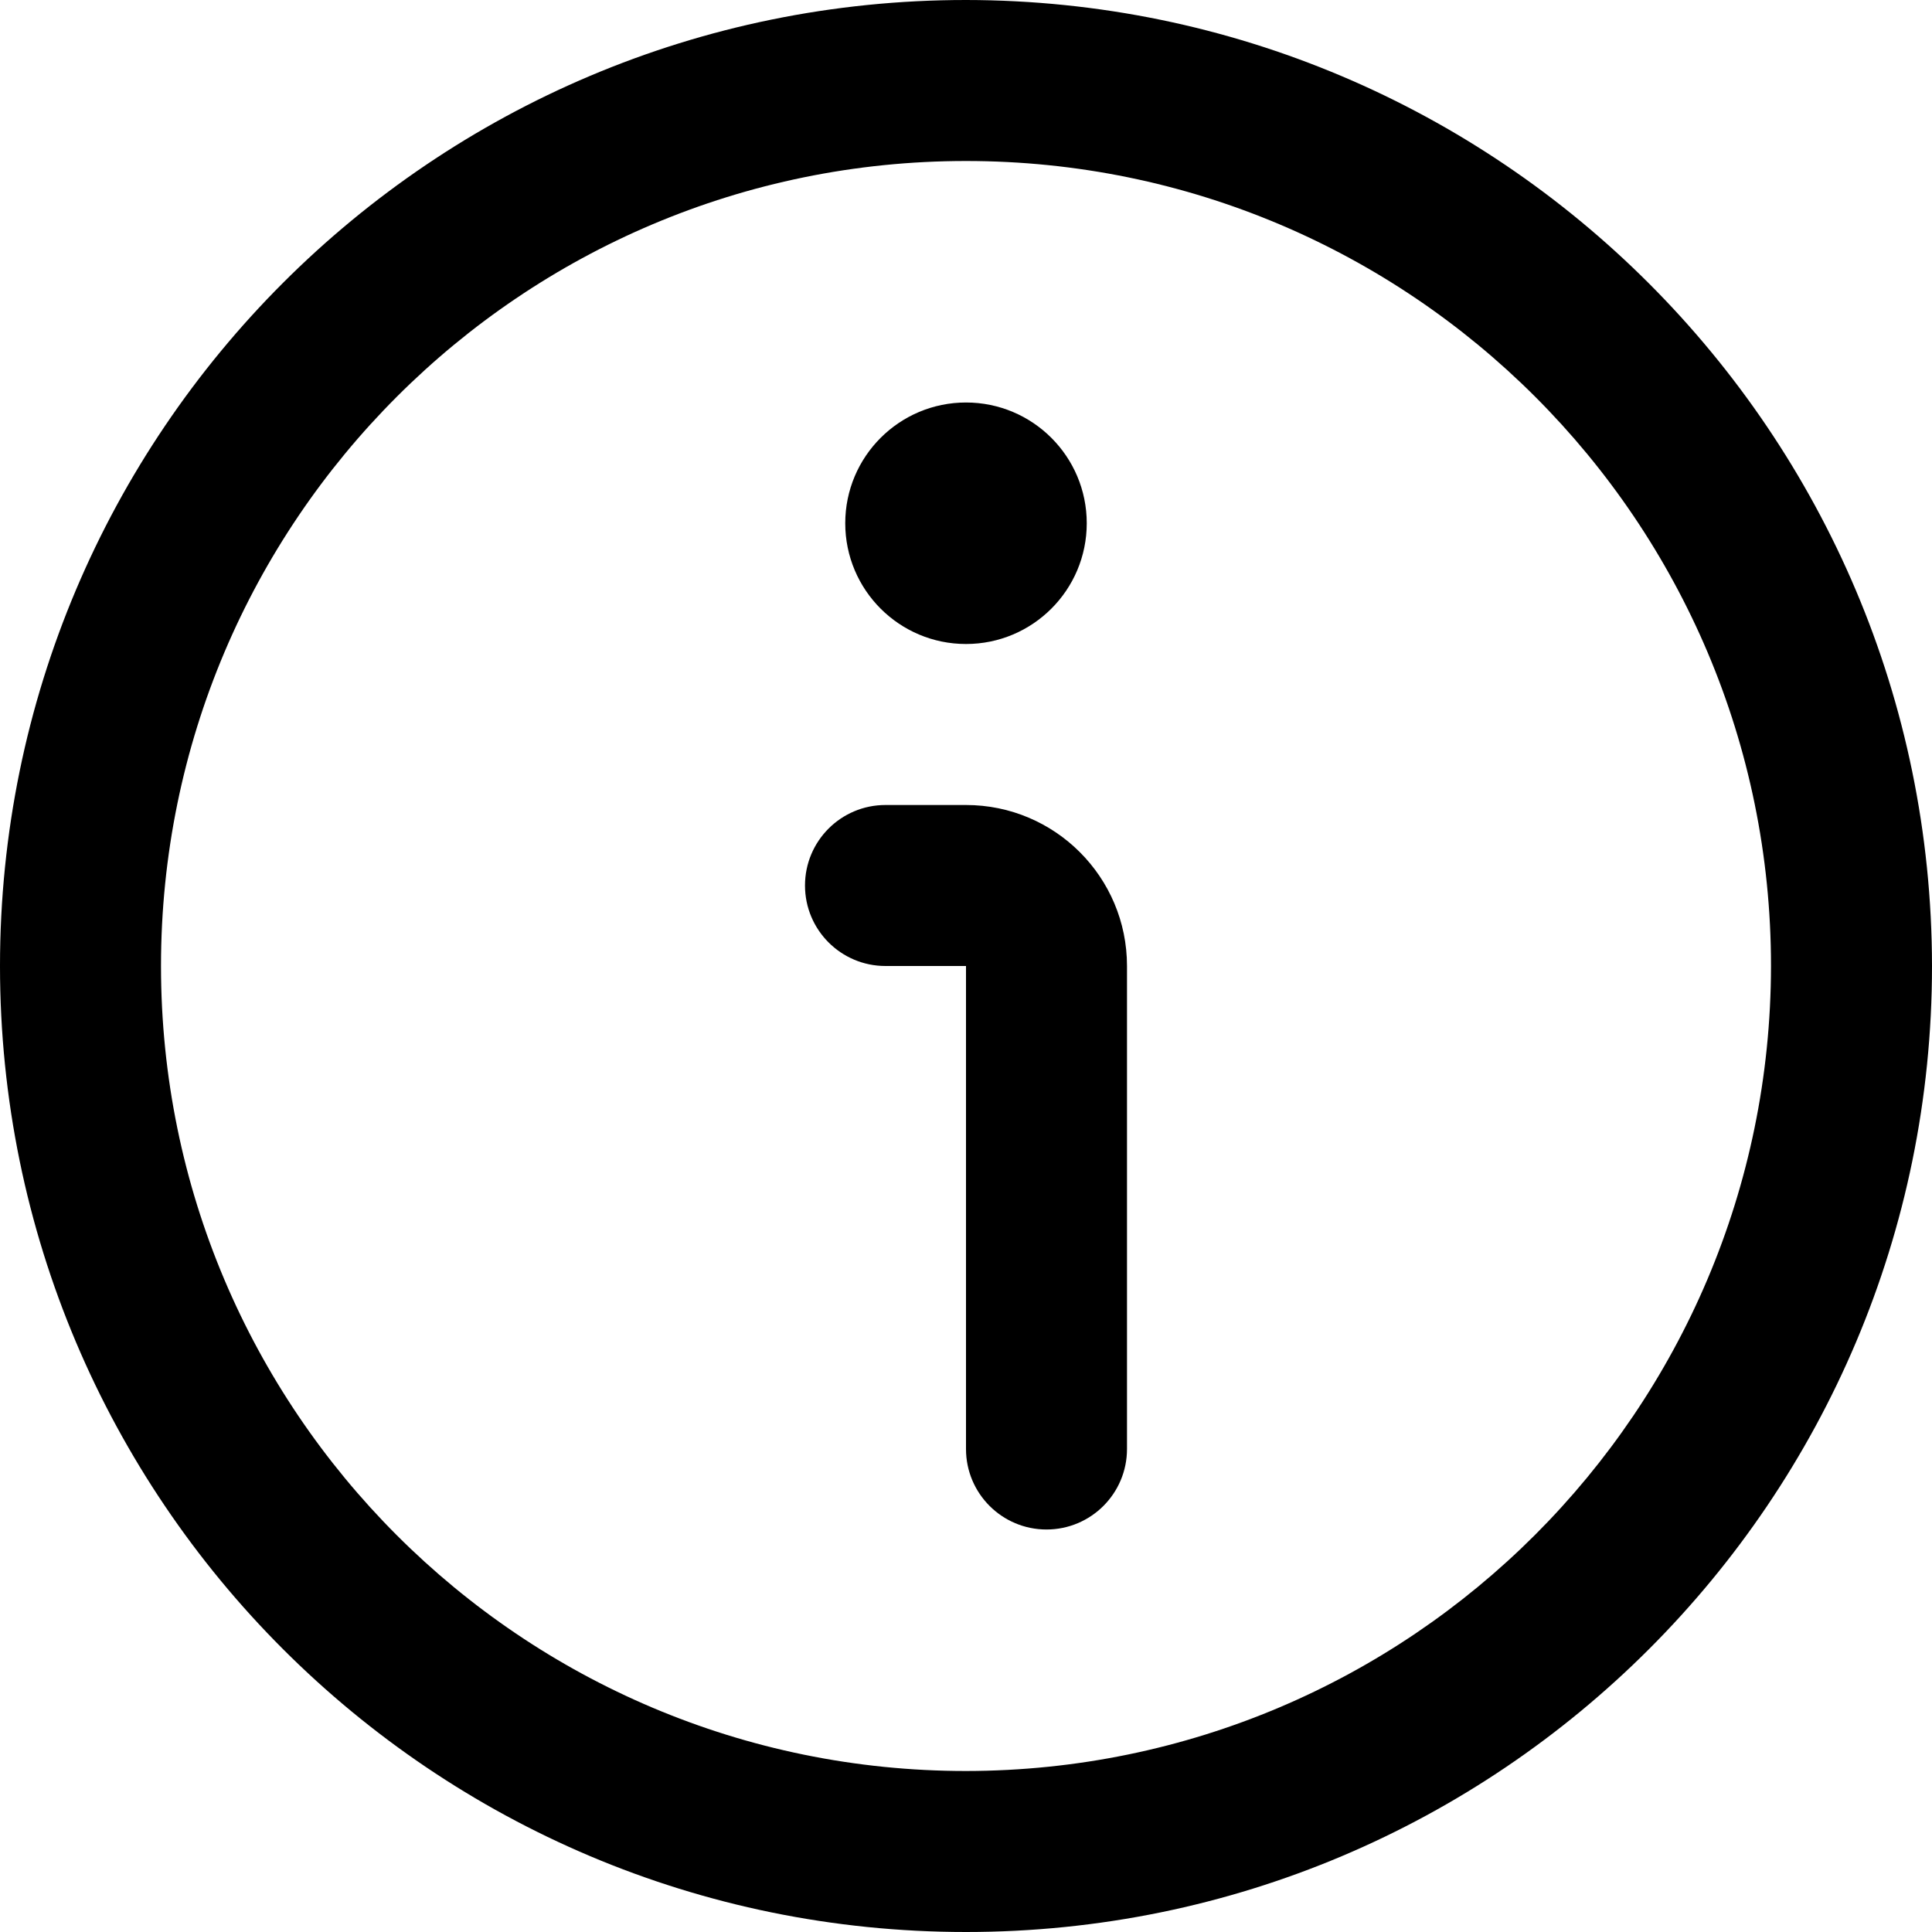
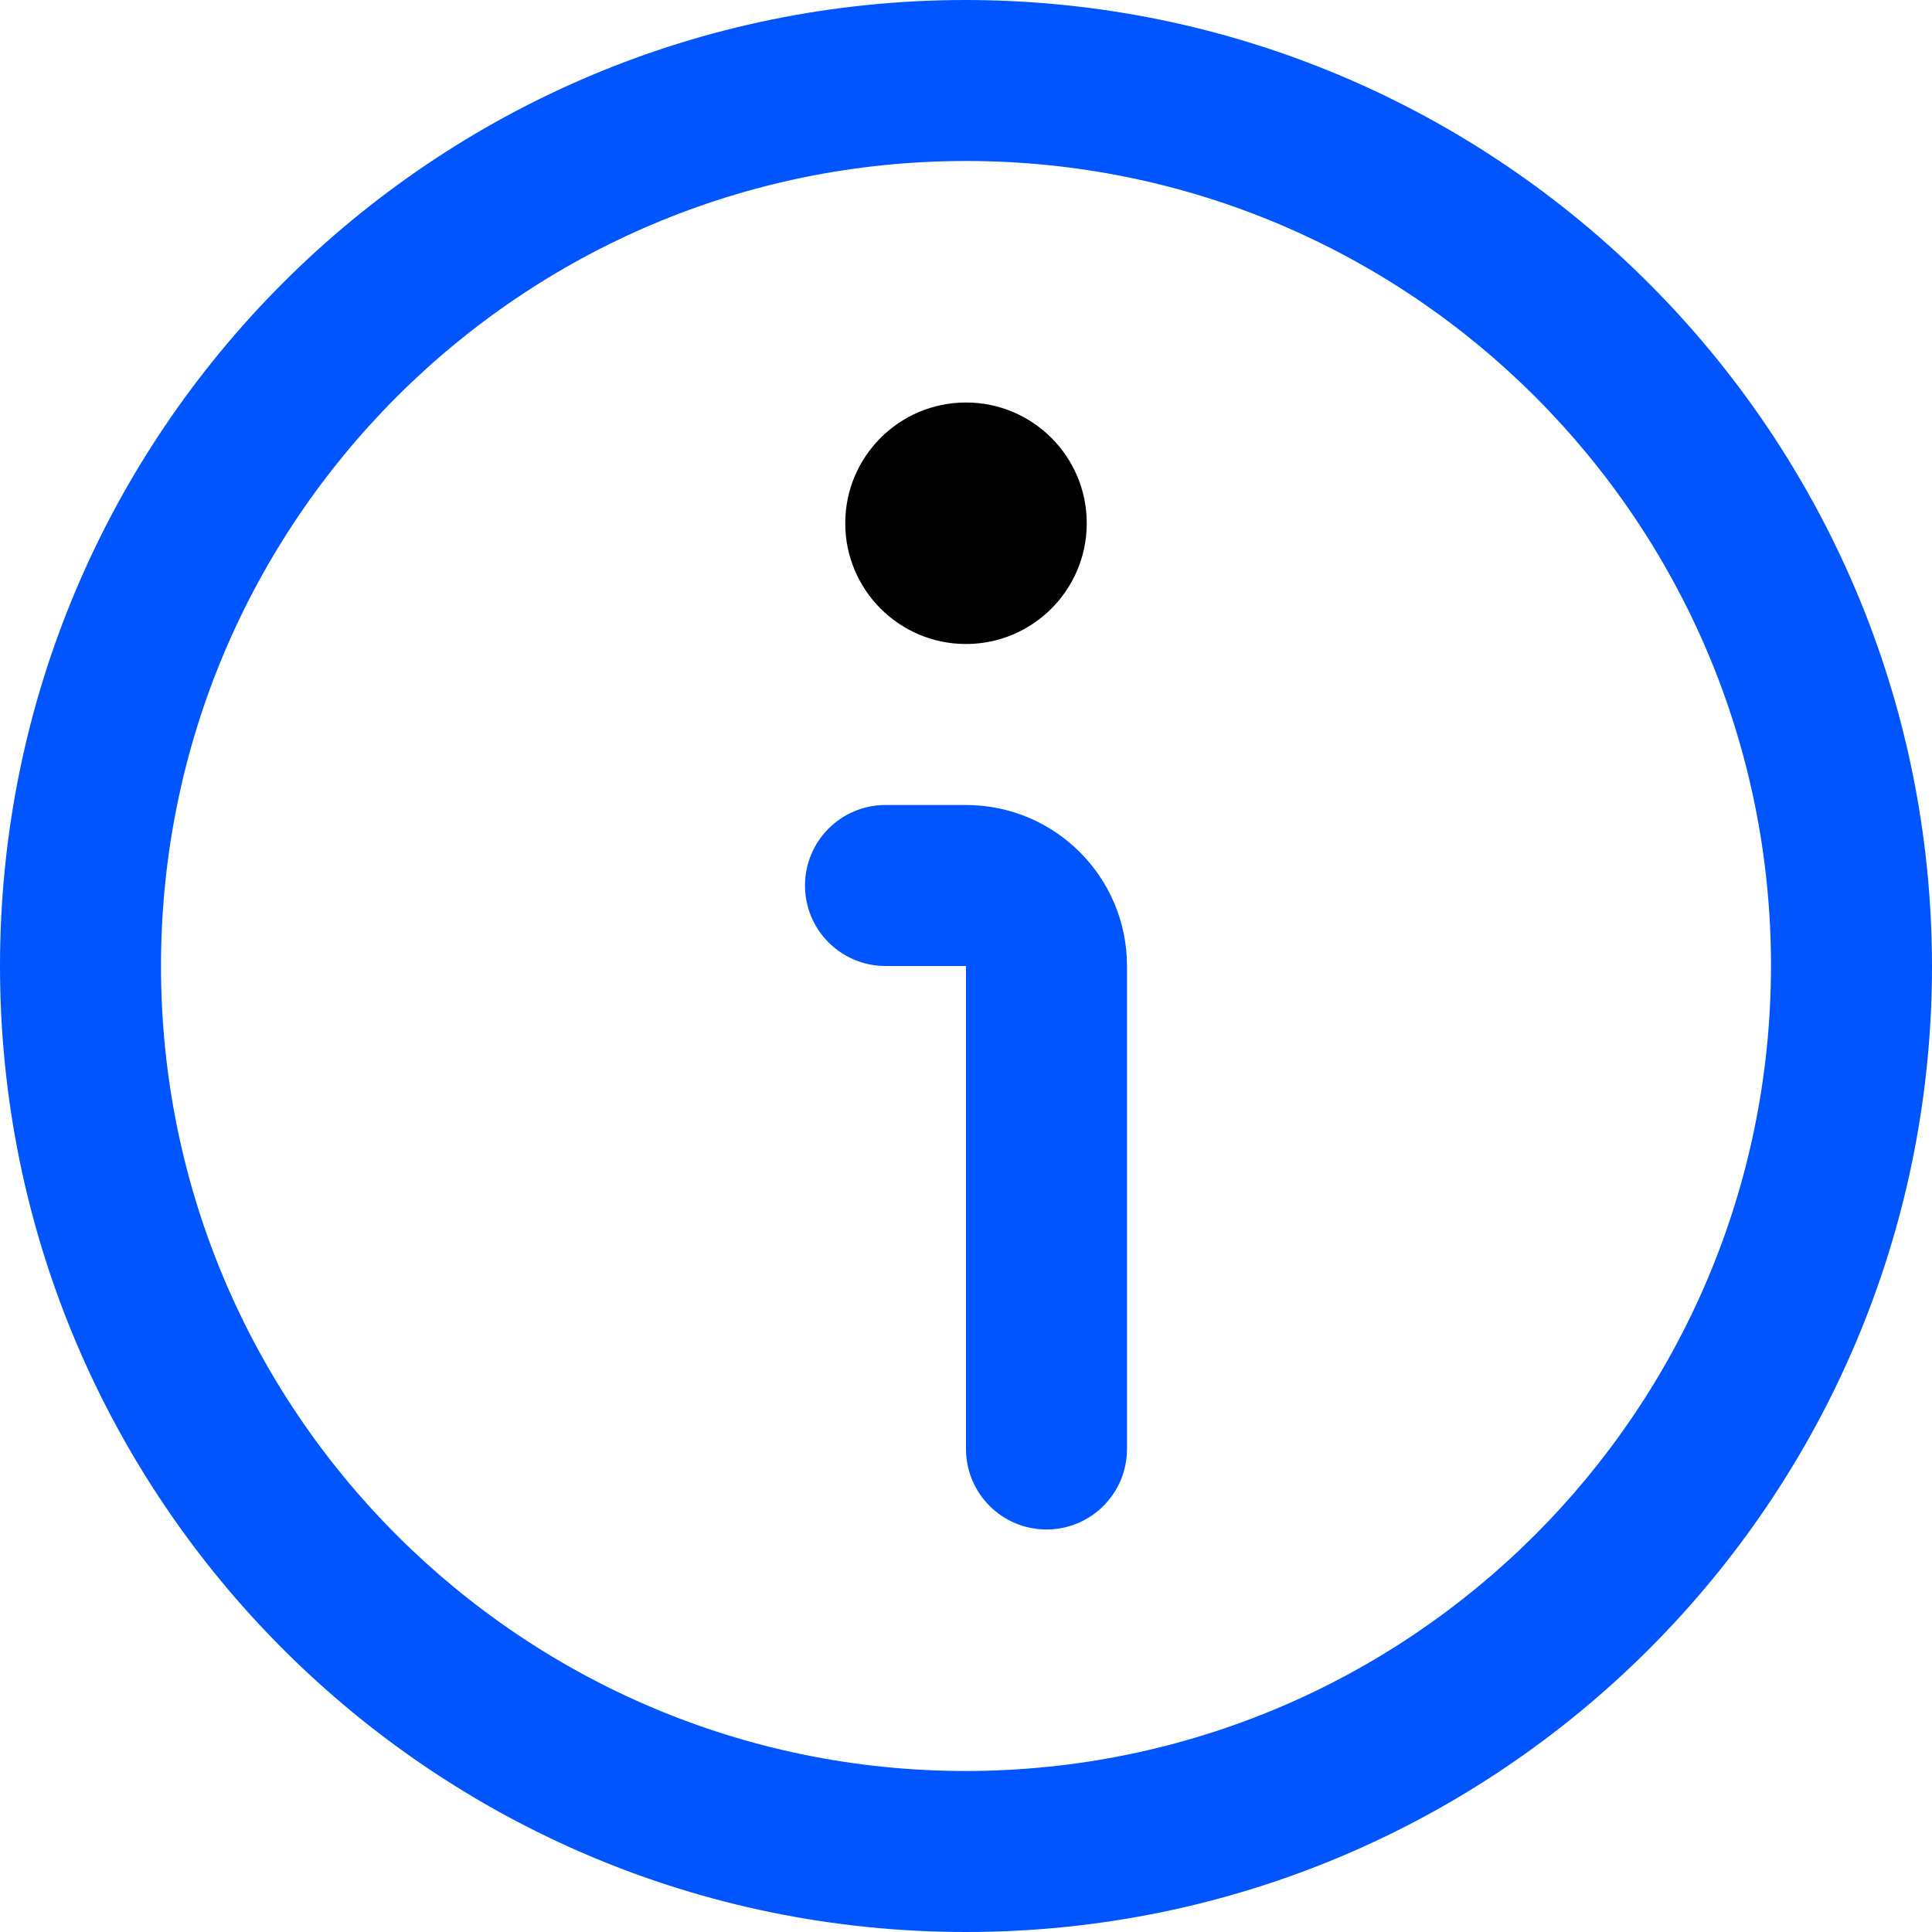
<svg xmlns="http://www.w3.org/2000/svg" id="Outline" viewBox="0 0 24 24">
-   <path d="M12,0A12,12,0,1,0,24,12,12.013,12.013,0,0,0,12,0Zm0,22A10,10,0,1,1,22,12,10.011,10.011,0,0,1,12,22Z" />
-   <path d="M12,10H11a1,1,0,0,0,0,2h1v6a1,1,0,0,0,2,0V12A2,2,0,0,0,12,10Z" />
+   <path fill="#0055FF" d="M12,0A12,12,0,1,0,24,12,12.013,12.013,0,0,0,12,0Zm0,22A10,10,0,1,1,22,12,10.011,10.011,0,0,1,12,22Z" />
+   <path fill="#0055FF" d="M12,10H11a1,1,0,0,0,0,2h1v6a1,1,0,0,0,2,0V12A2,2,0,0,0,12,10Z" />
  <circle cx="12" cy="6.5" r="1.5" />
</svg>
